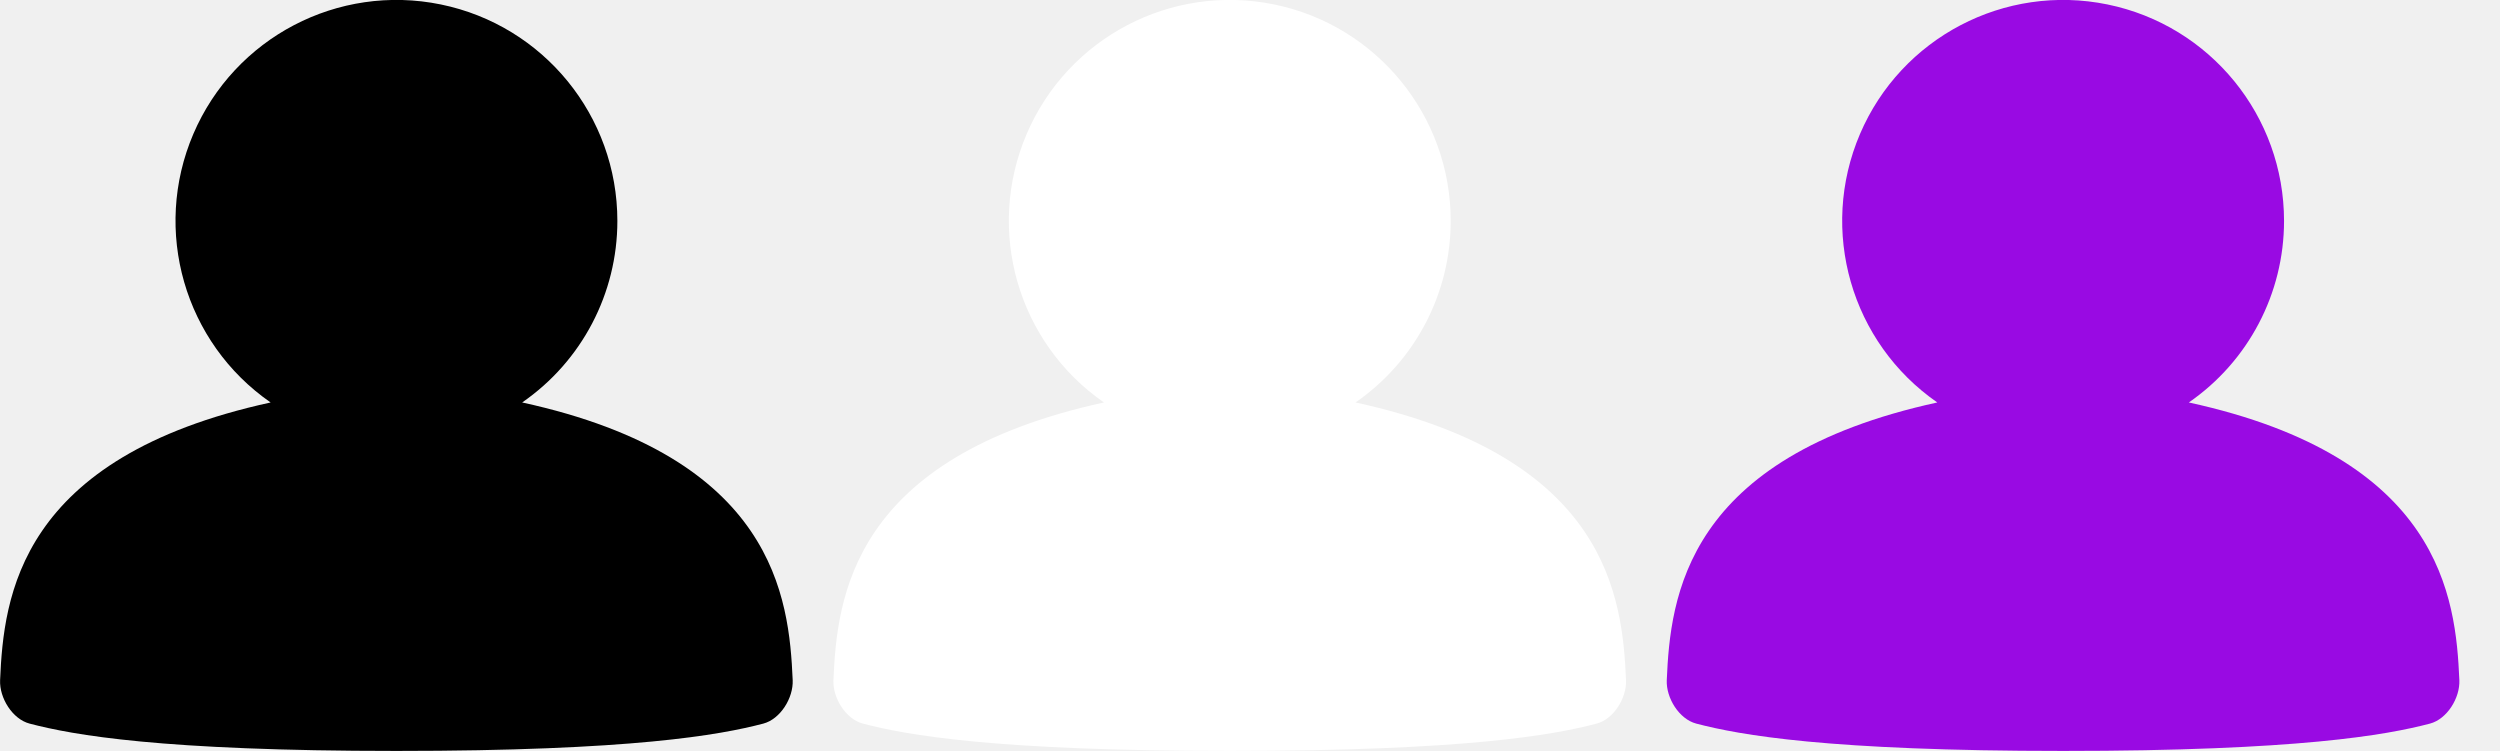
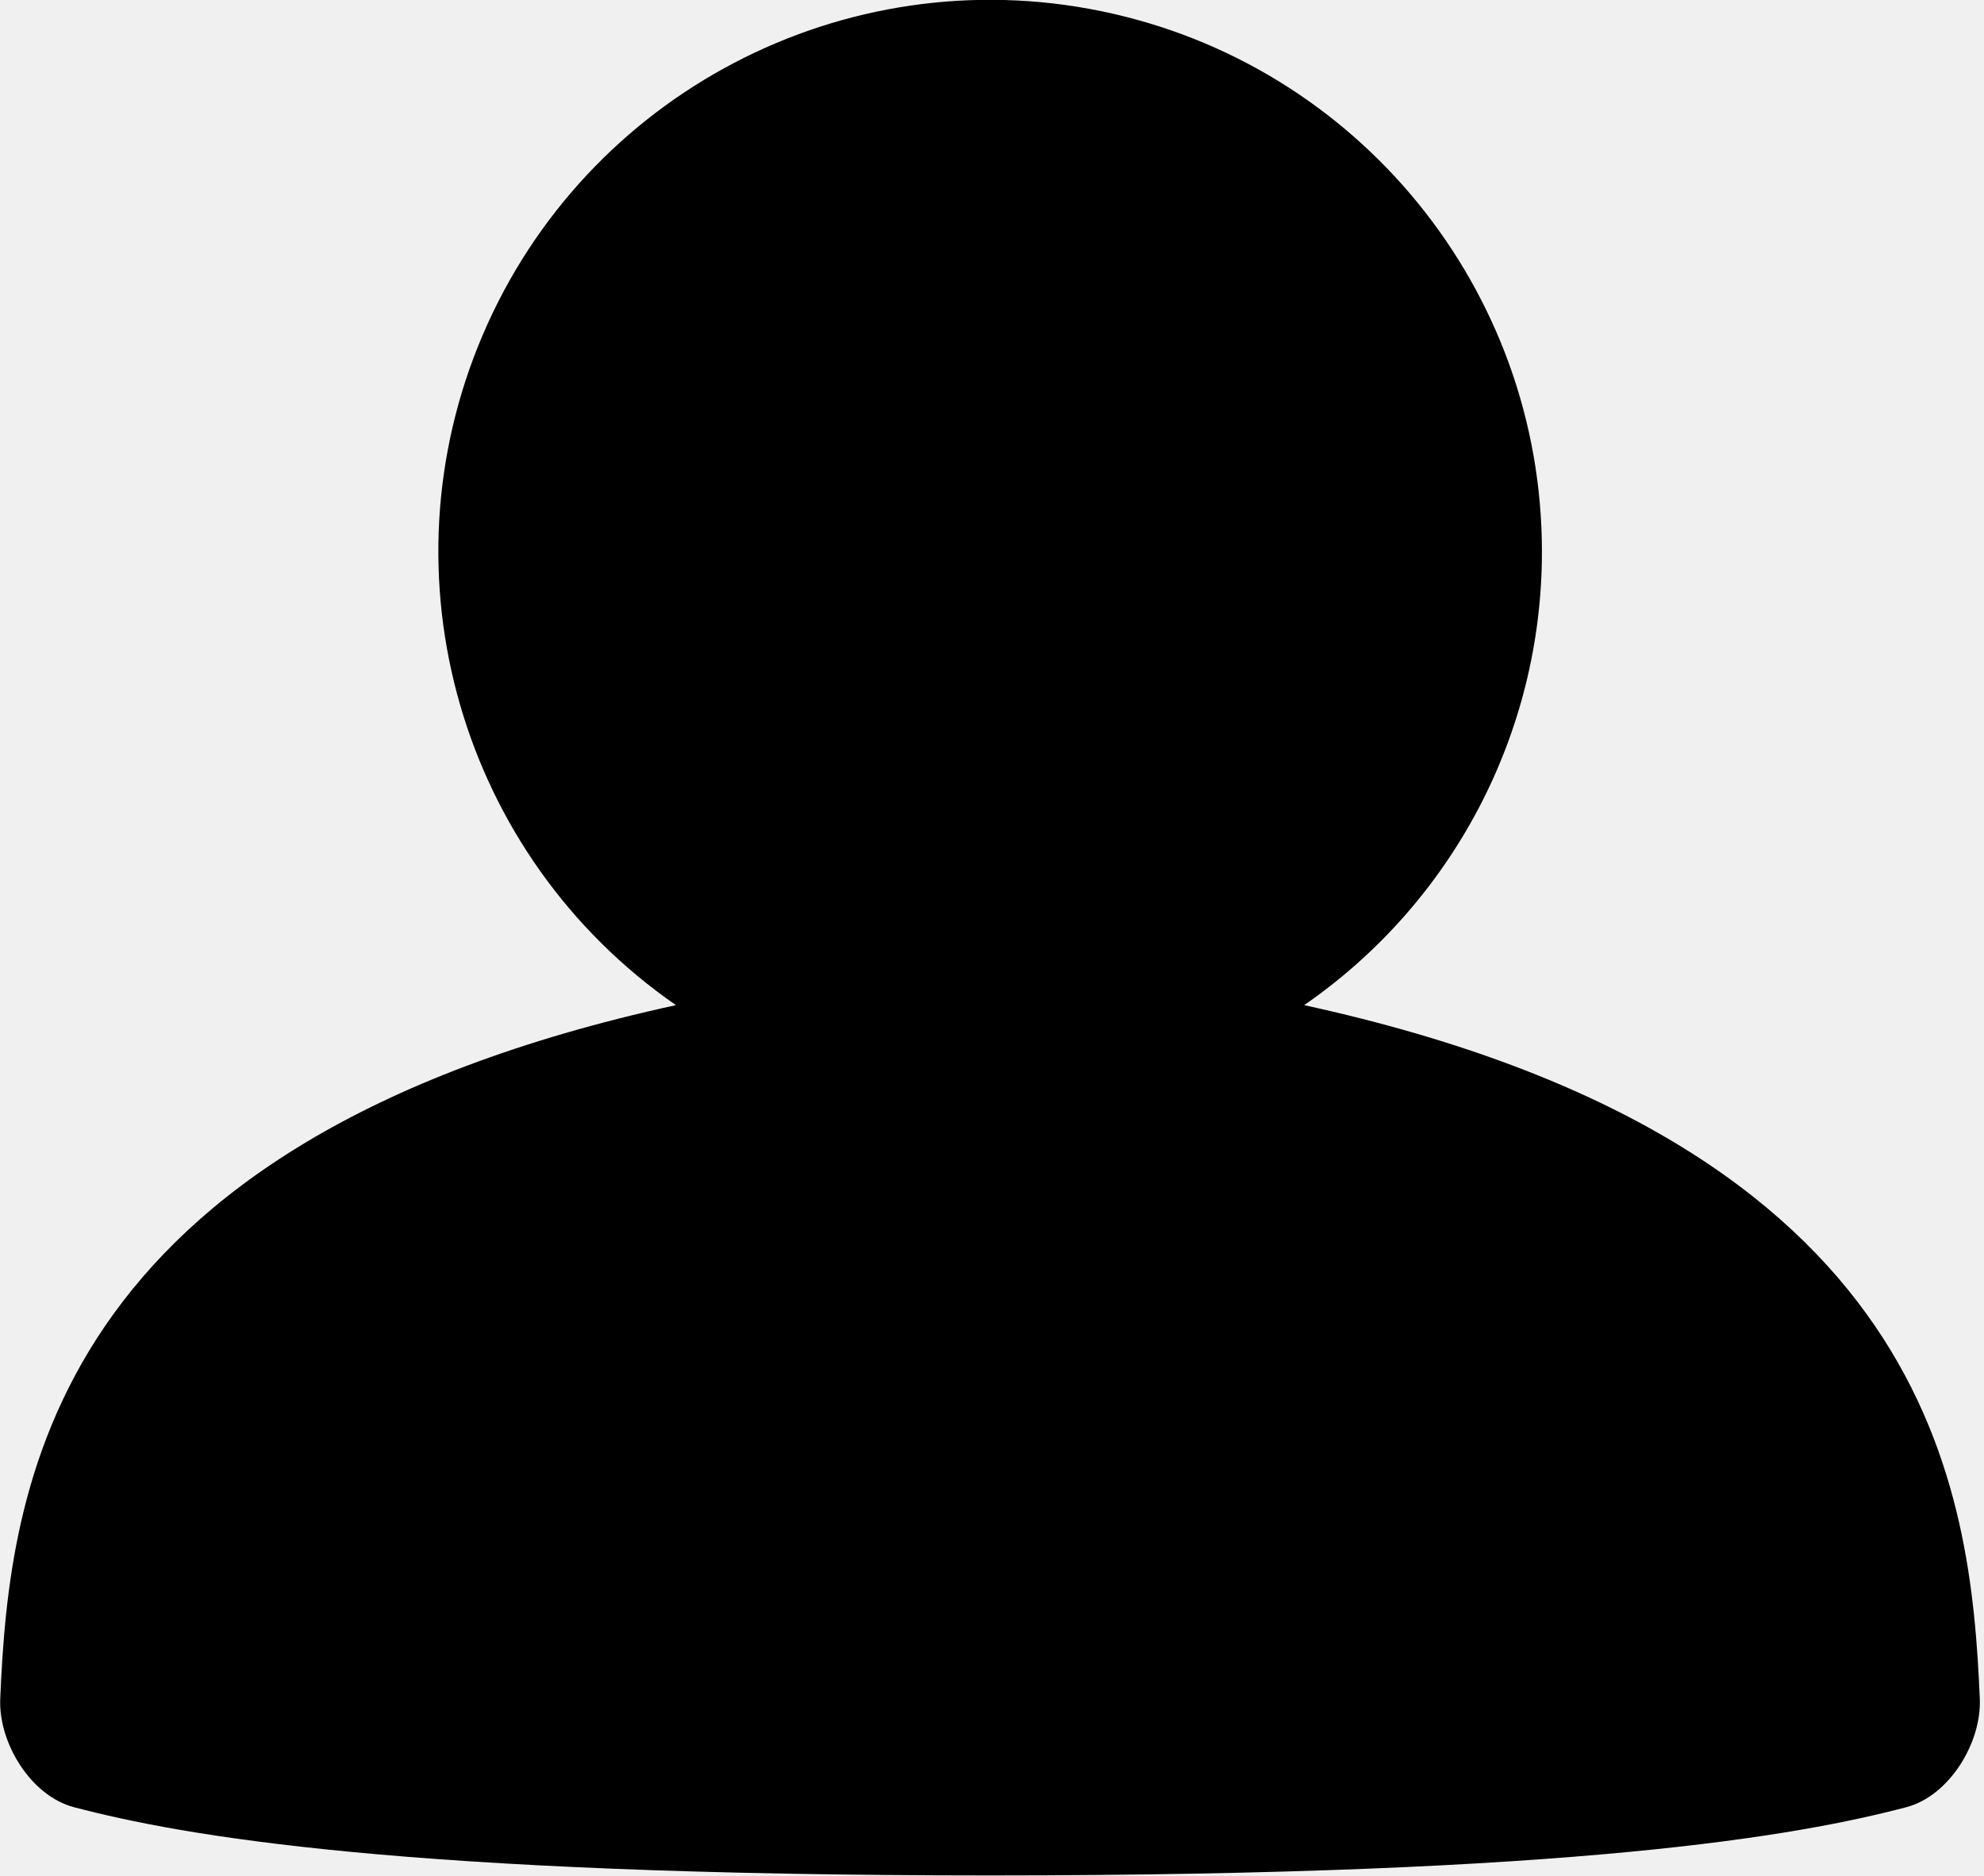
- <svg xmlns="http://www.w3.org/2000/svg" id="Layer_1" data-name="Layer 1" viewBox="0 0 1784.46 536.01">
+ <svg xmlns="http://www.w3.org/2000/svg" id="Layer_1" data-name="Layer 1" viewBox="0 0 567.01 536.01">
  <g transform="translate(0 0)" fill="#000">
    <path d="M507.75,250.64a157.46,157.46,0,0,1-67.95,129.56c180,39.29,190.52,138.93,193.09,198.23.54,12.67-8.79,27.8-21,31-31,8.13-93.57,19.5-261.83,19.5s-230.8-11.36-261.85-19.5c-12.28-3.22-21.6-18.34-21.06-31,2.56-59.3,13.12-158.94,193.1-198.23A157.69,157.69,0,1,1,507.75,250.64Z" transform="translate(-67.08 -92.93)" />
  </g>
-   <g transform="translate(594.82 0)" fill="#fff">
-     <path d="M507.75,250.64a157.46,157.46,0,0,1-67.95,129.56c180,39.29,190.52,138.93,193.09,198.23.54,12.67-8.79,27.8-21,31-31,8.13-93.57,19.5-261.83,19.5s-230.8-11.36-261.85-19.5c-12.28-3.22-21.6-18.34-21.06-31,2.56-59.3,13.12-158.94,193.1-198.23A157.69,157.69,0,1,1,507.75,250.64Z" transform="translate(-67.08 -92.93)" />
-   </g>
-   <g transform="translate(1189.64 0)" fill="#990AE3">
-     <path d="M507.75,250.64a157.46,157.46,0,0,1-67.95,129.56c180,39.29,190.52,138.93,193.09,198.23.54,12.67-8.79,27.8-21,31-31,8.13-93.57,19.5-261.83,19.5s-230.8-11.36-261.85-19.5c-12.28-3.22-21.6-18.34-21.06-31,2.56-59.3,13.12-158.94,193.1-198.23A157.69,157.69,0,1,1,507.75,250.64Z" transform="translate(-67.08 -92.93)" />
-   </g>
</svg>
